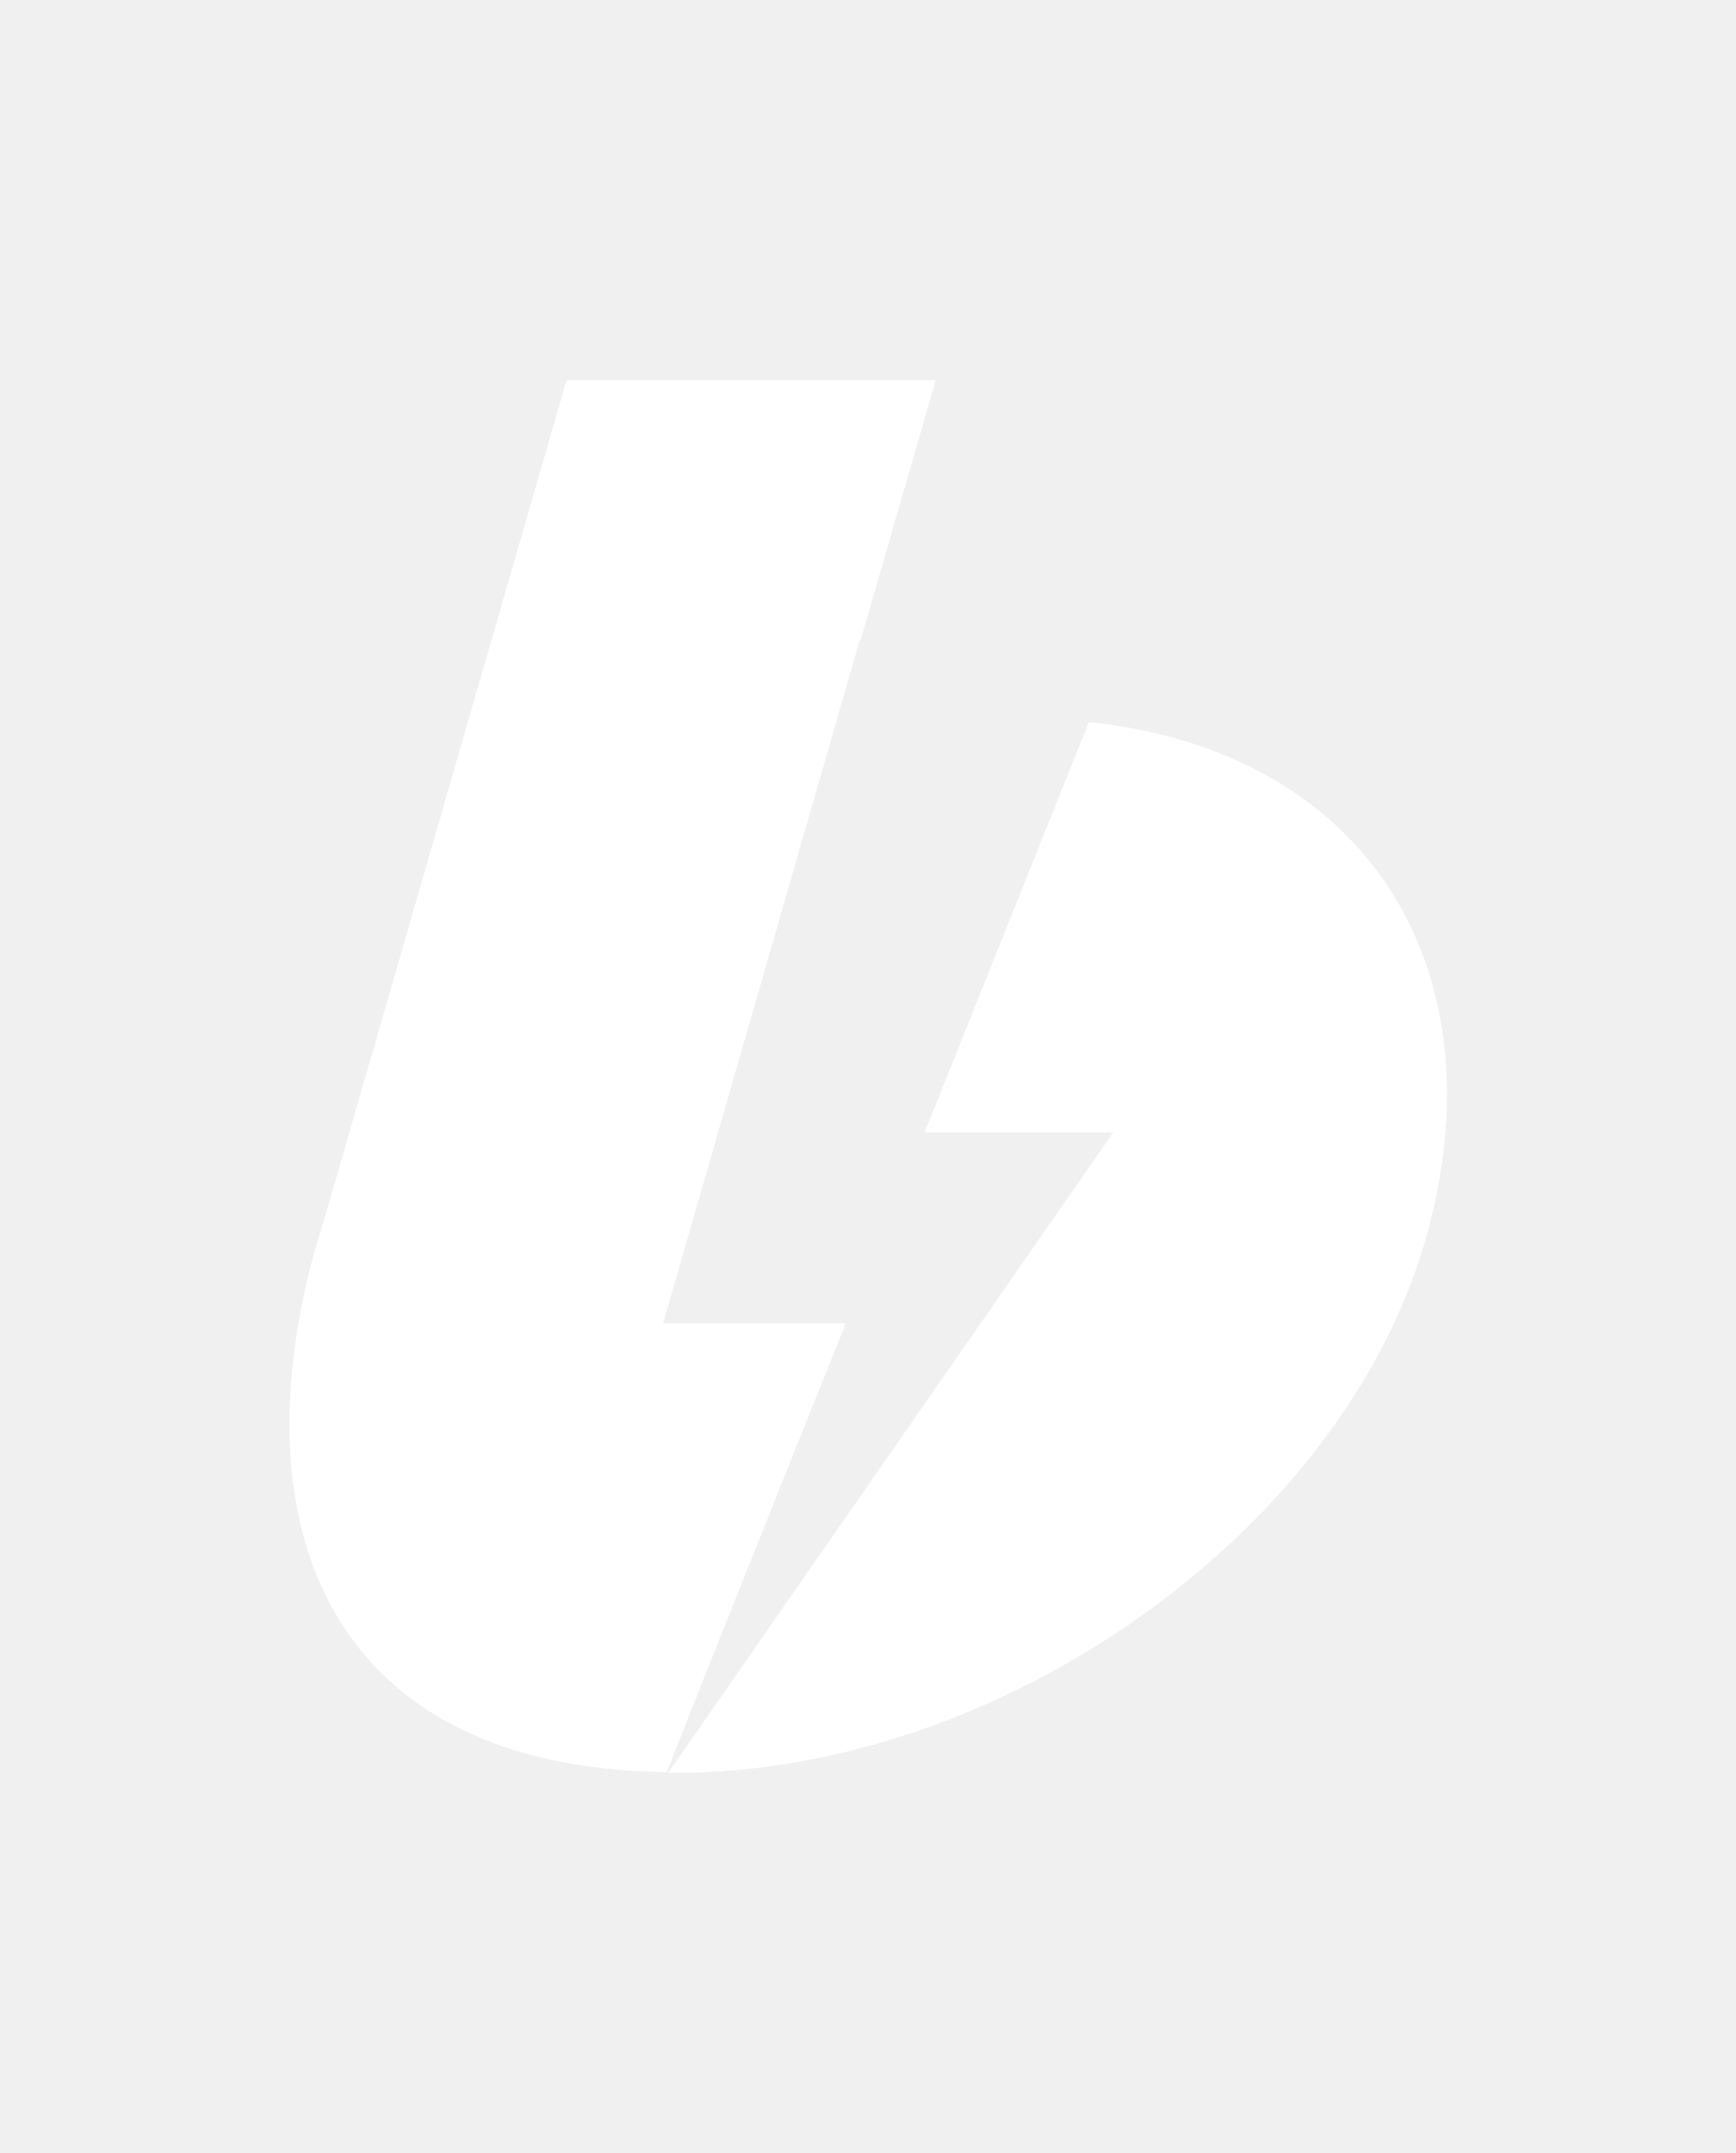
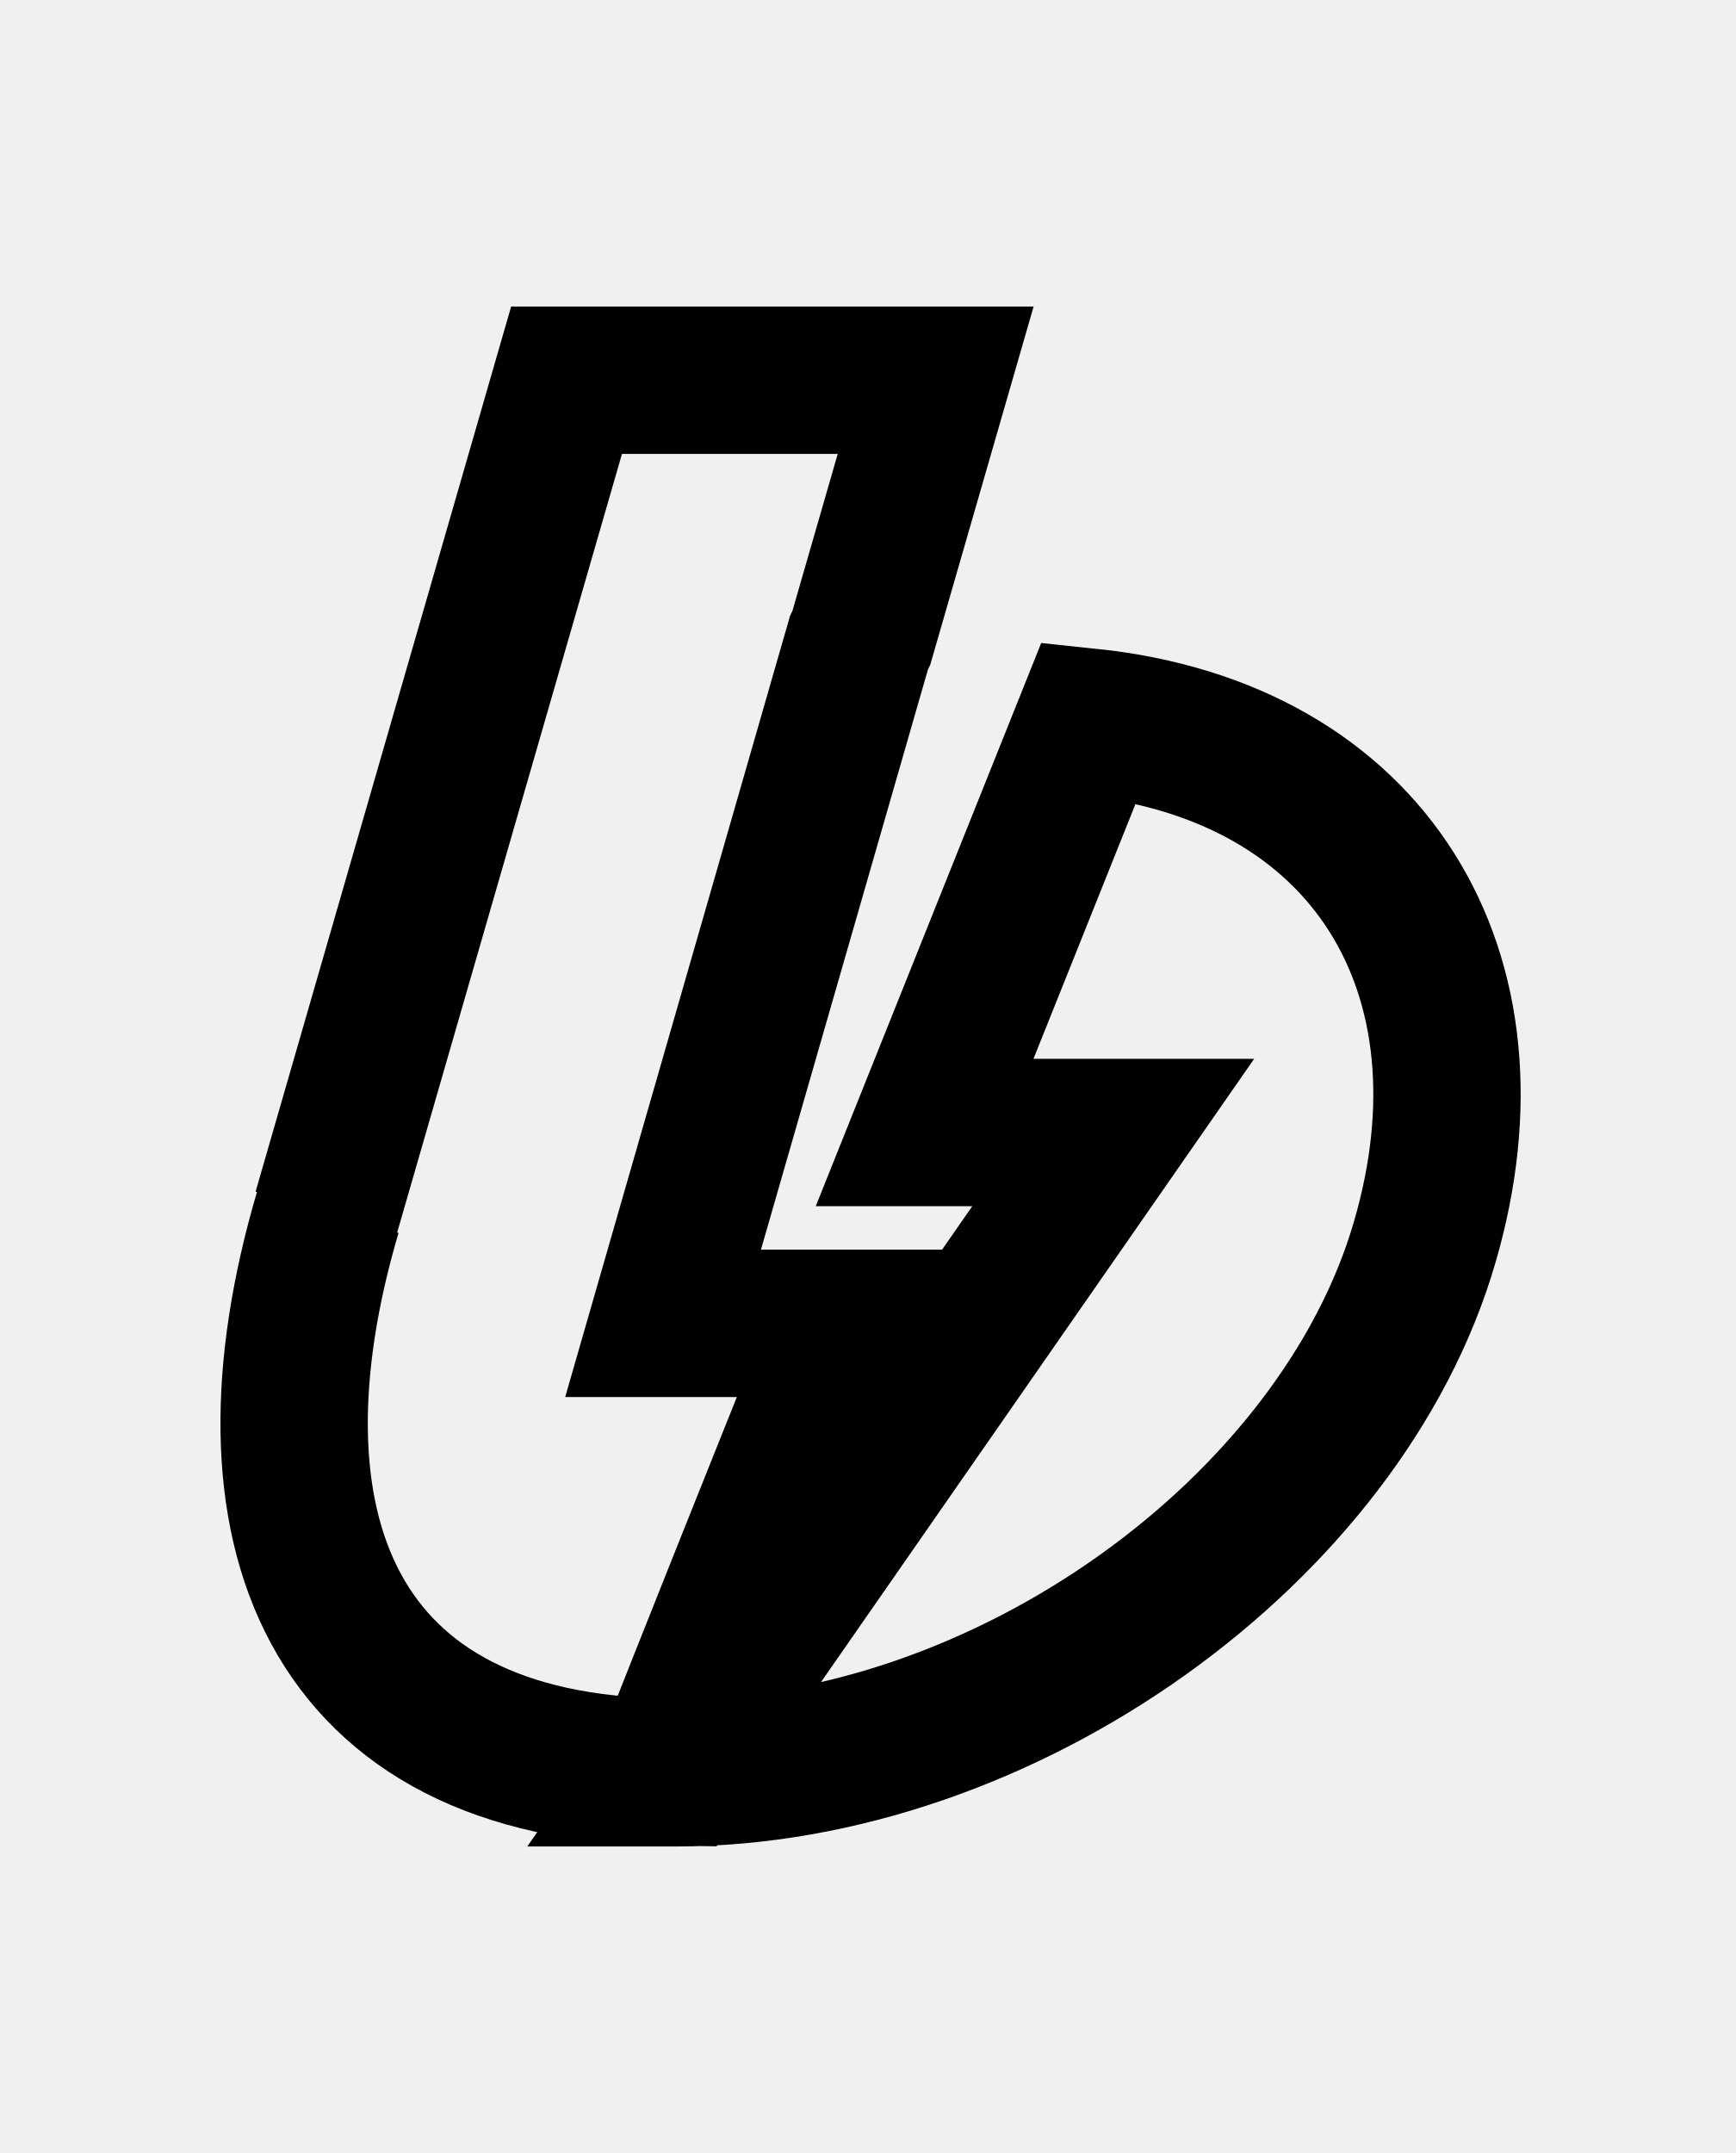
<svg xmlns="http://www.w3.org/2000/svg" viewBox="0 0 235.6 292.2">
-   <path fill="white" d="M44.3,164.5L76.9,51.6H127l-10.1,35c-0.1,0.2-0.2,0.4-0.3,0.6L90,179.6h24.8c-10.4,25.9-18.5,46.2-24.3,60.9     c-45.8-0.5-58.6-33.3-47.4-72.1 M90.7,240.6l60.4-86.9h-25.6l22.3-55.7c38.2,4,56.2,34.1,45.6,70.5     c-11.3,39.1-57.1,72.1-101.7,72.1C91.3,240.6,91,240.6,90.7,240.6z" />
+   <path fill="transparent" stroke="currentColor" stroke-width="20" d="M 44.3 164.5 L 76.9 51.6 H 127 l -10.1 35 c -0.1 0.2 -0.2 0.4 -0.3 0.6 L 90 179.6 h 24.8 c -10.4 25.9 -18.5 46.2 -24.3 60.9 c -45.8 -0.5 -58.6 -33.3 -46 -76 M 90.7 240.6 l 60.4 -86.9 h -25.6 l 22.3 -55.7 c 38.2 4 56.2 34.1 45.6 70.5 c -11.3 39.1 -57.1 72.1 -101.7 72.1 C 91.3 240.6 91 240.6 90.7 240.6 z" />
</svg>
